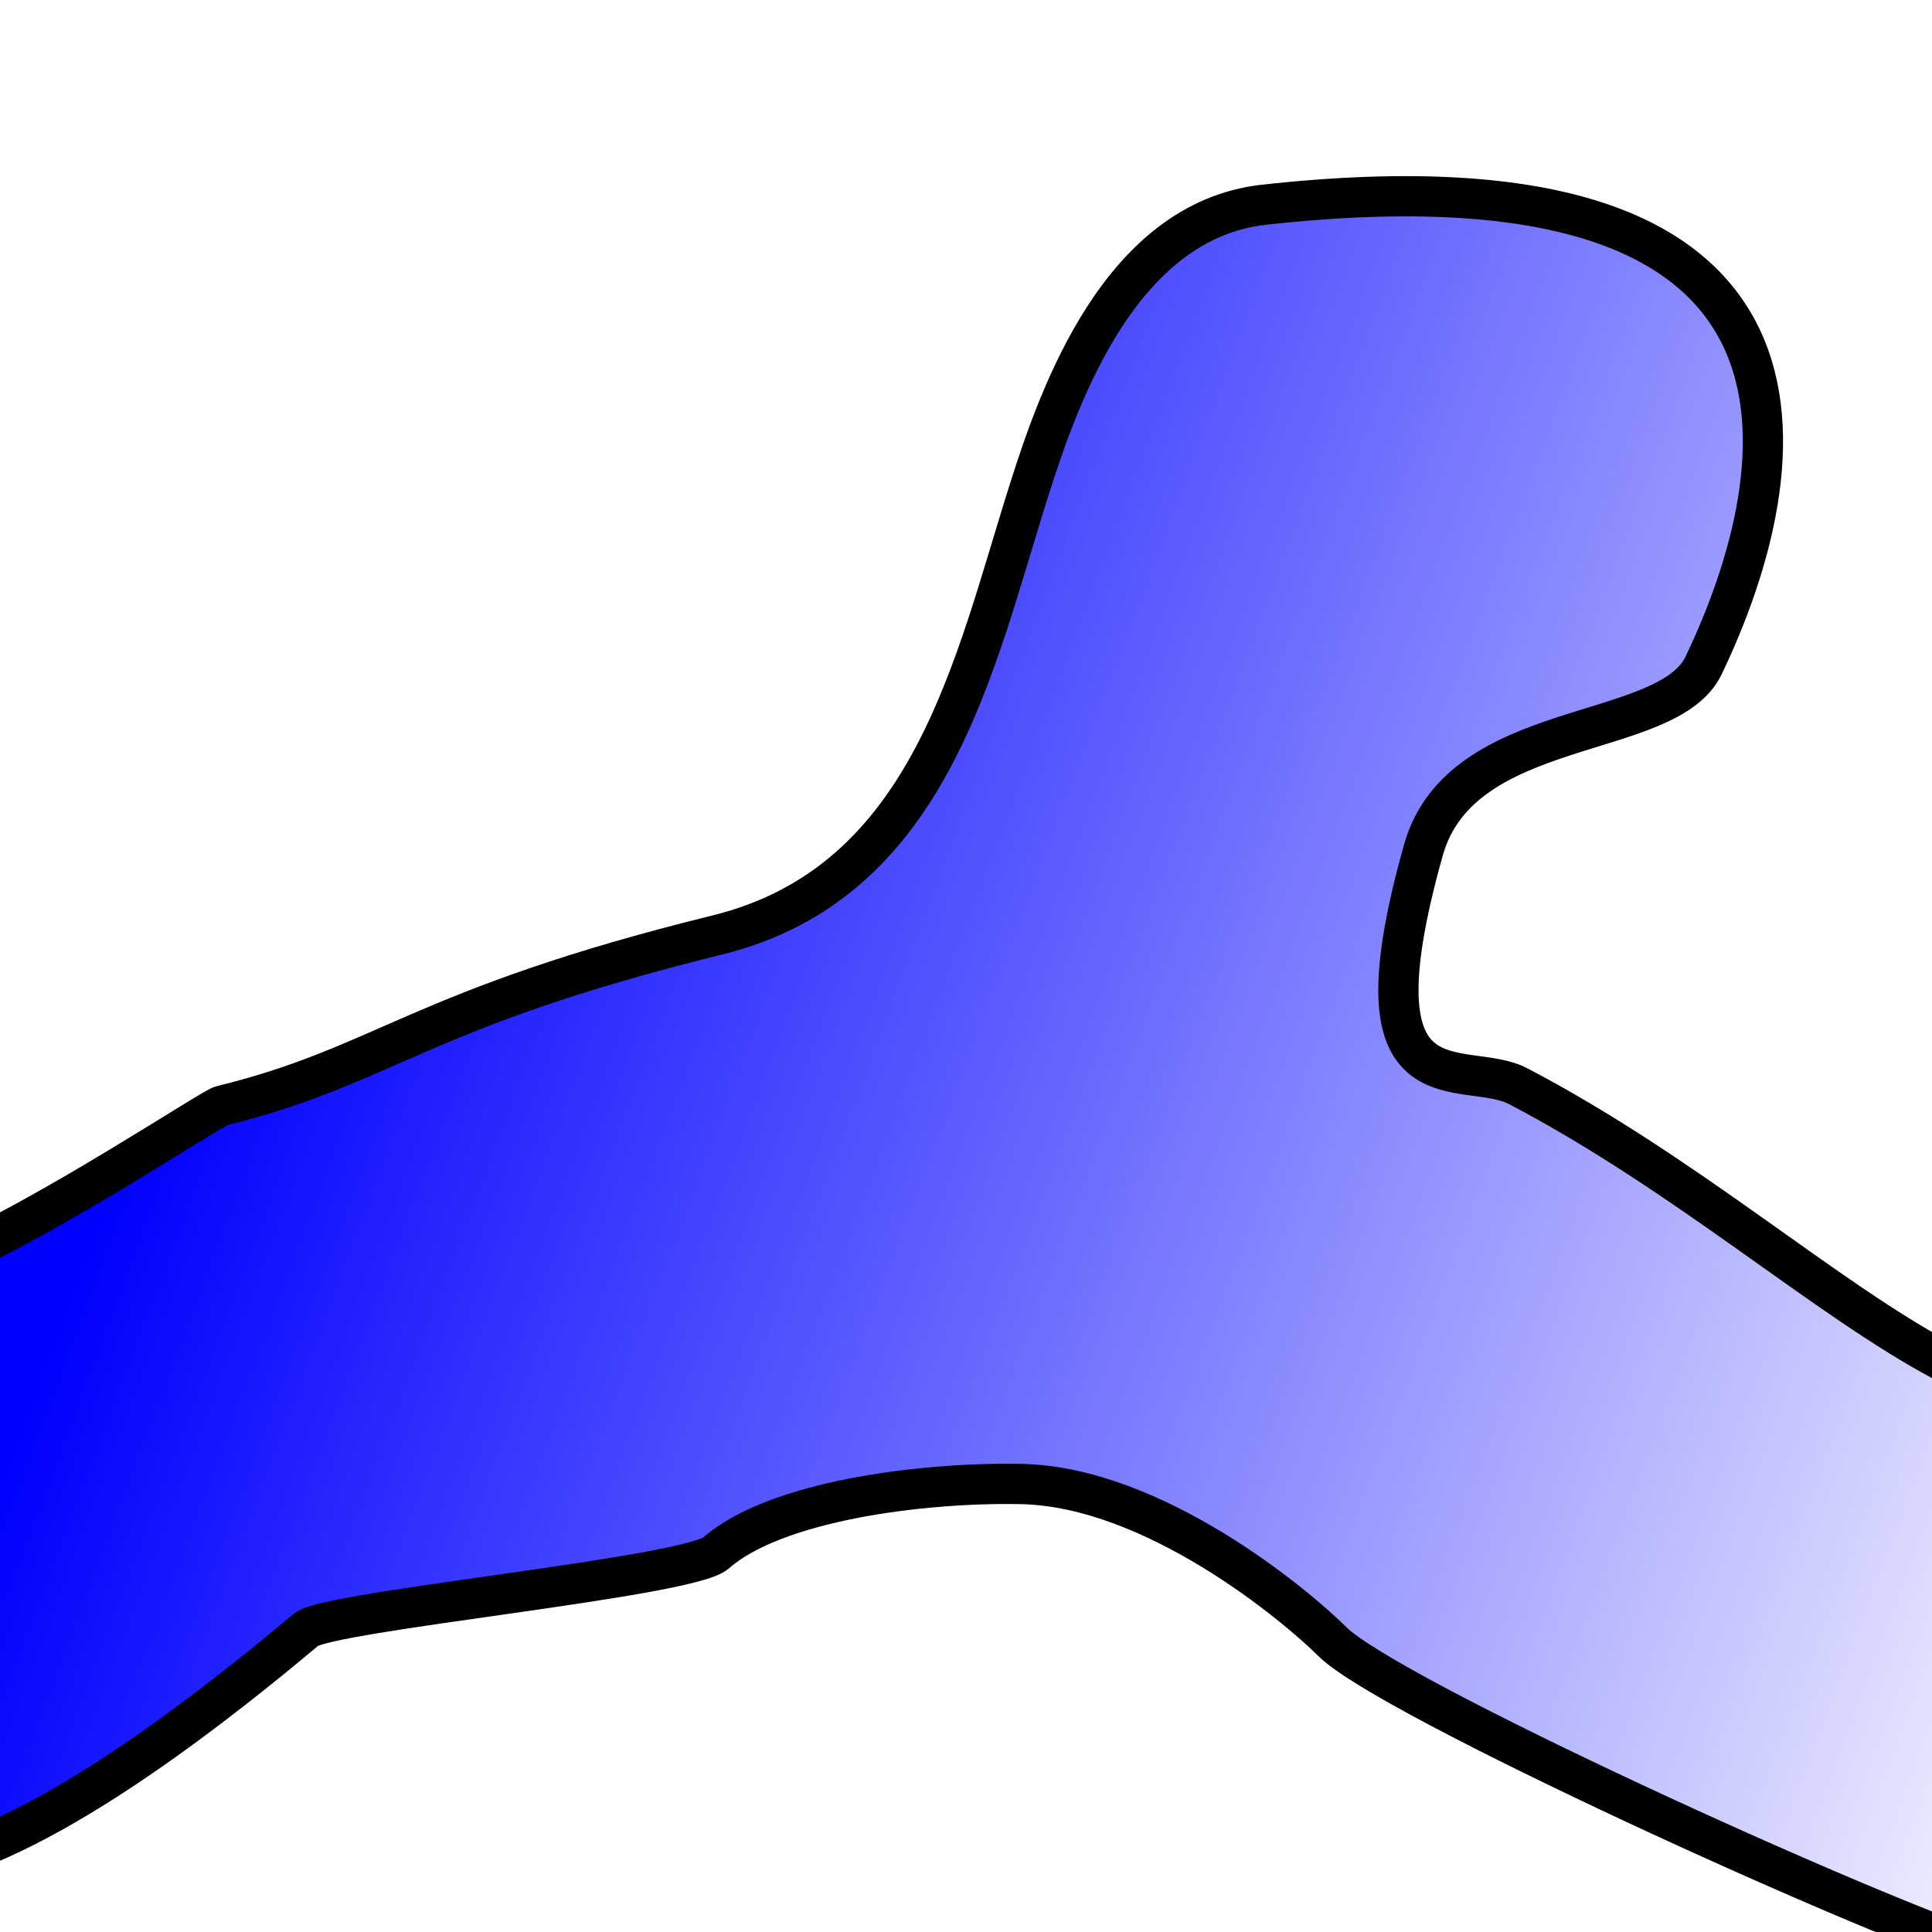
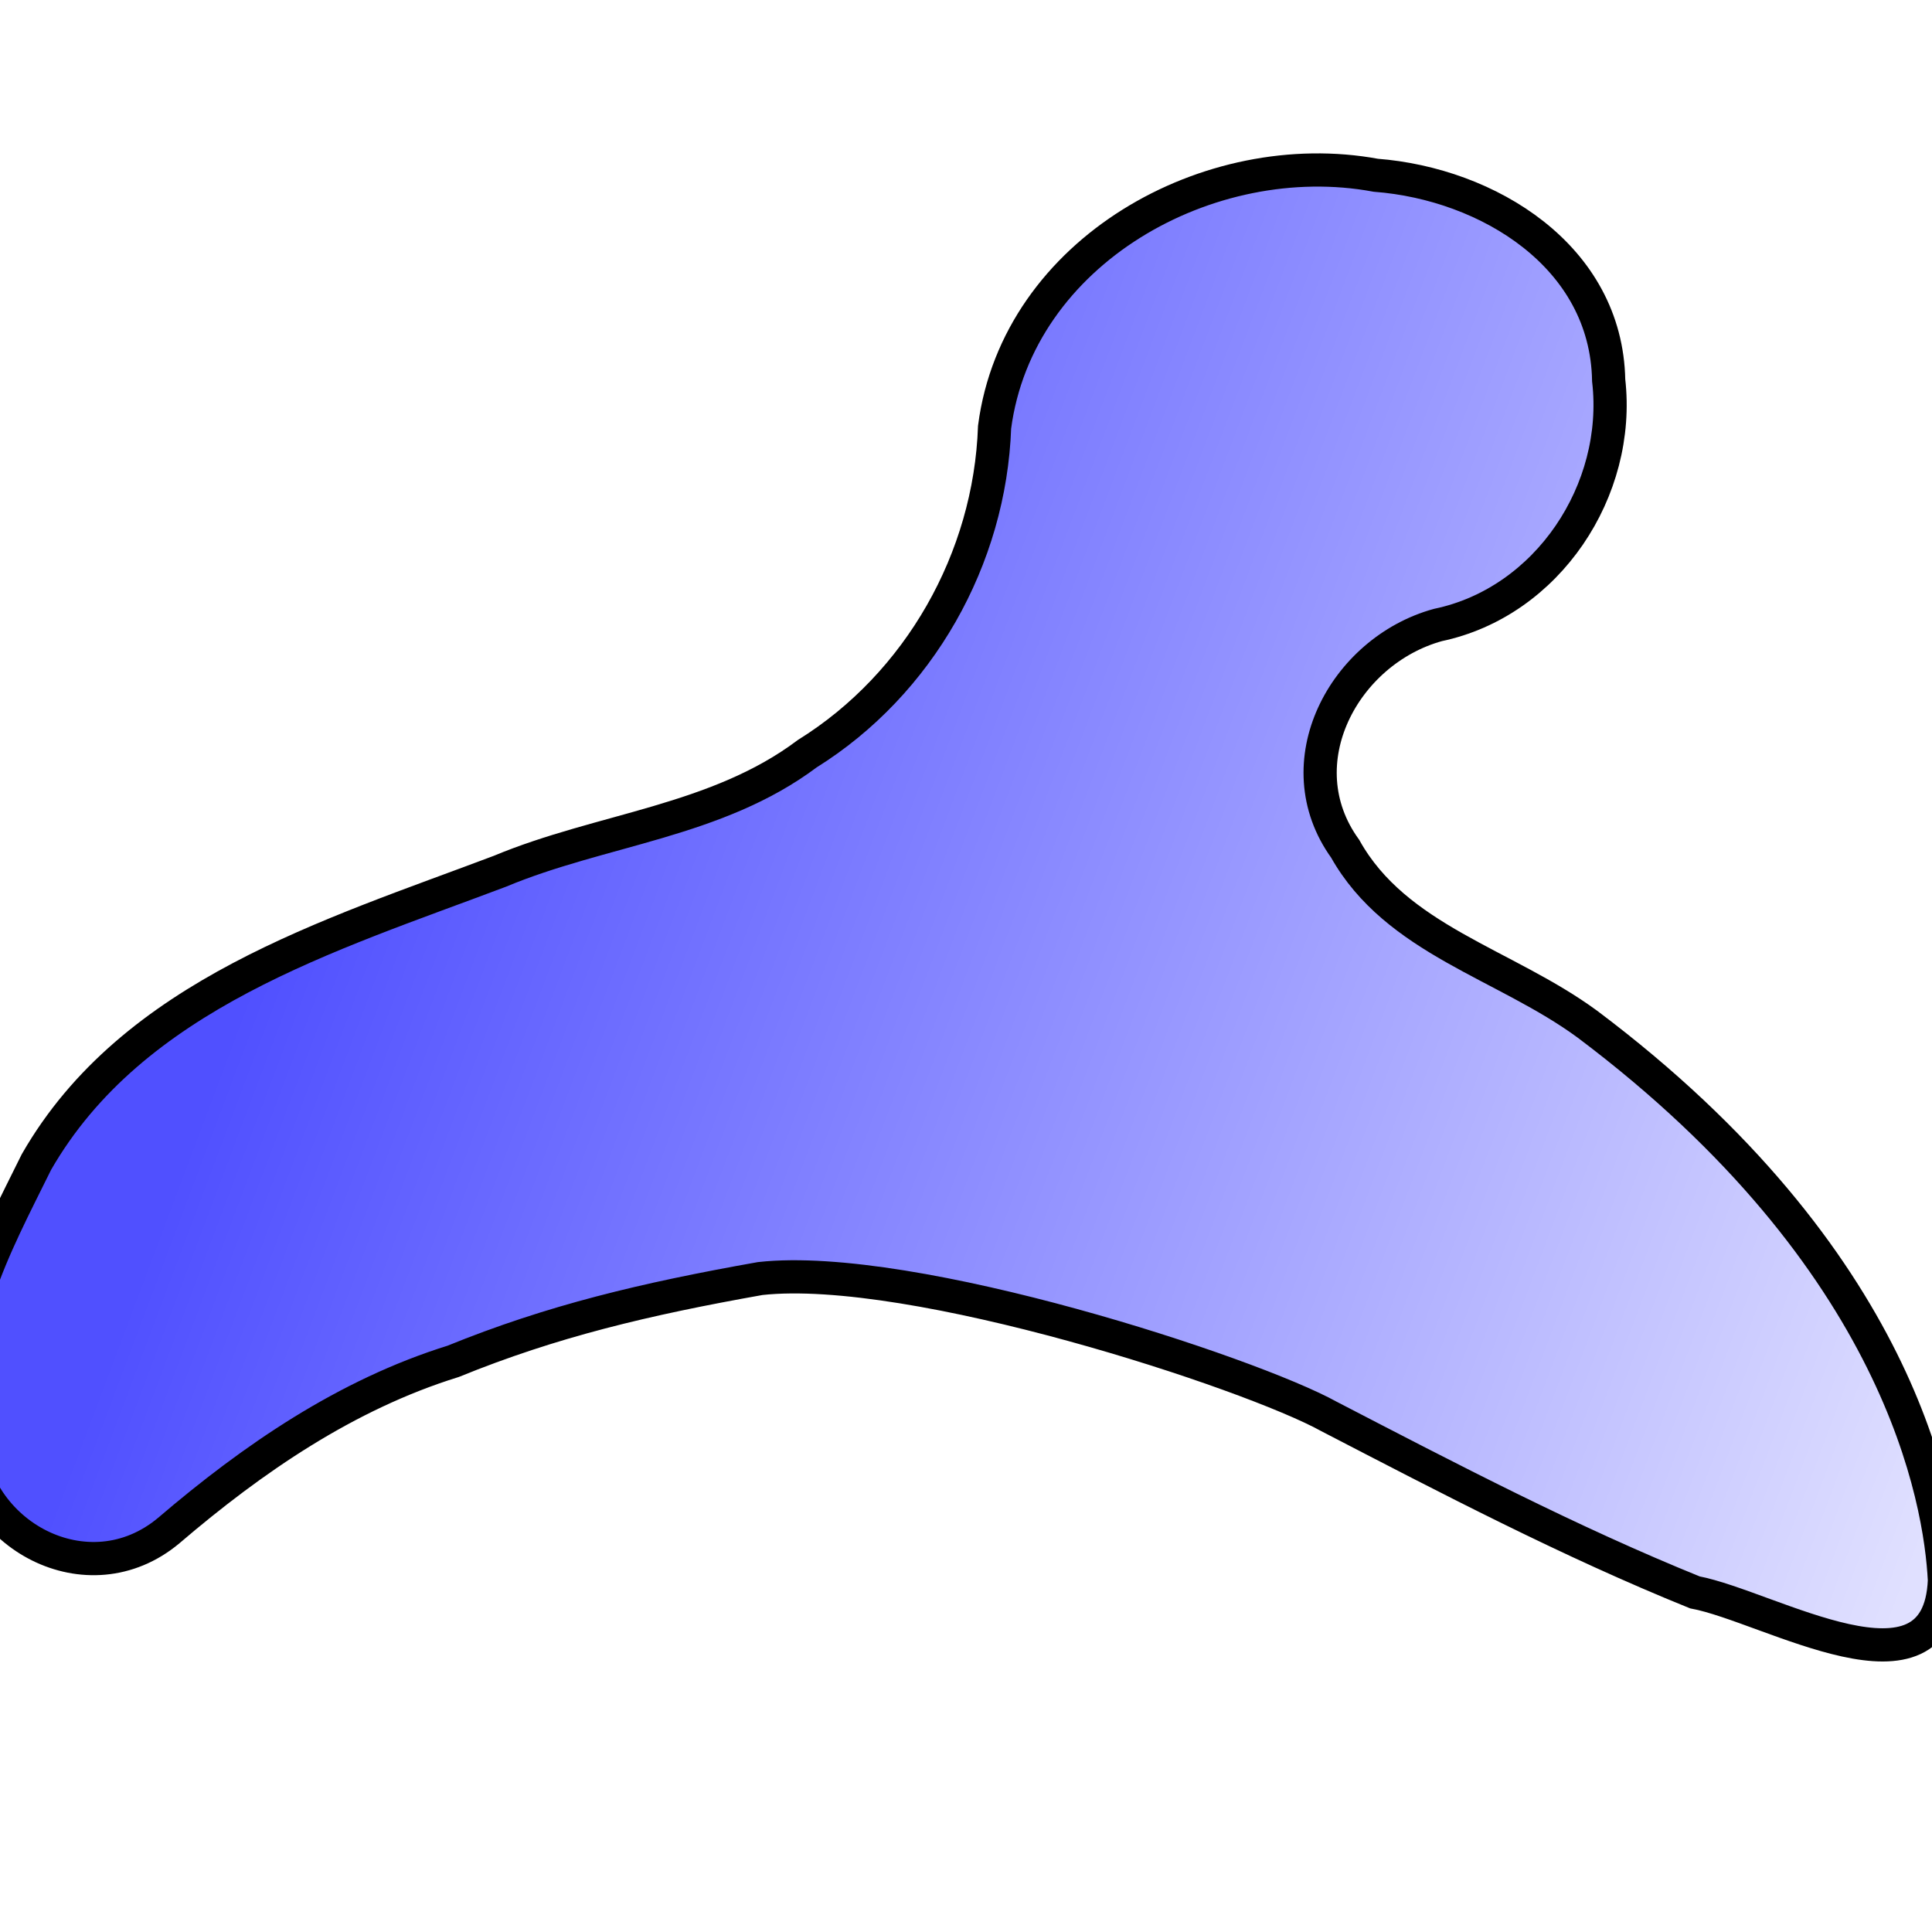
<svg xmlns="http://www.w3.org/2000/svg" xmlns:xlink="http://www.w3.org/1999/xlink" width="48" height="48" id="svg2324" version="1.1">
  <defs id="defs2326">
    <linearGradient id="linearGradient3608">
-       <stop style="stop-color:#0000ff;stop-opacity:1;" offset="0" id="stop3610" />
-       <stop style="stop-color:#0000ff;stop-opacity:0;" offset="1" id="stop3612" />
+       <stop style="stop-color:#5050ff;stop-opacity:1;" offset="0" id="stop3610" />
+       <stop style="stop-color:#e0e0ff;stop-opacity:1;" offset="1" id="stop3612" />
    </linearGradient>
    <linearGradient id="linearGradient3544">
      <stop style="stop-color:#000000;stop-opacity:1" offset="0" id="stop3546" />
      <stop style="stop-color:#0030ff;stop-opacity:0;" offset="1" id="stop3548" />
    </linearGradient>
    <linearGradient id="linearGradient3512">
      <stop style="stop-color:#0000ff;stop-opacity:1;" offset="0" id="stop3514" />
      <stop id="stop3540" offset="0.5" style="stop-color:#00007f;stop-opacity:0.498;" />
      <stop style="stop-color:#000000;stop-opacity:0;" offset="1" id="stop3516" />
    </linearGradient>
-     <linearGradient xlink:href="#linearGradient3608" id="linearGradient3614" x1="0.626" y1="4.058" x2="20.967" y2="11.716" gradientUnits="userSpaceOnUse" gradientTransform="matrix(2.443209,0,0,2.443209,8.250896,-31.00449)" />
+     <linearGradient xlink:href="#linearGradient3608" id="linearGradient3614" x1="0.626" y1="4.058" x2="20.967" y2="11.716" gradientUnits="userSpaceOnUse" gradientTransform="matrix(2.016181,0,0,2.016181,10.5957,-30.77418)" />
  </defs>
  <g id="layer1" transform="translate(0,32)">
-     <path style="fill:url(#linearGradient3614);fill-opacity:1;fill-rule:evenodd;stroke:#000000;stroke-width:1;stroke-linecap:round;stroke-linejoin:miter;stroke-miterlimit:4;stroke-opacity:1;stroke-dasharray:none;marker-end:none" d="M 48.284,1.823 C 48.915,2.157 55.446,17.081 55.136,17.209 54.825,17.337 50.886,17.029 49.638,16.626 46.276,15.54 34.486,10.167 33.103,8.786 32.193,7.879 28.67,4.934 25.37,4.87 22.864,4.821 19.25,5.298 17.79,6.583 17.099,7.191 8.16,8.021 7.606,8.487 -12.731,25.571 -4.496,0.623 -1.274,-0.712 1.101,-1.697 5.392,-4.555 5.511,-4.53 c 4.078,-1.003 4.862,-2.404 12.308,-4.24 5.325,-1.313 6.376,-6.735 7.755,-11.077 0.735,-2.315 2.251,-6.671 5.833,-7.067 14.719,-1.628 13.244,6.588 10.918,11.448 -0.906,1.894 -6.025,1.263 -6.96,4.583 -1.885,6.692 0.989,5.154 2.359,5.872 4.189,2.195 7.628,5.277 10.559,6.834 z" id="path2344" />
+     <path style="fill:url(#linearGradient3614);fill-opacity:1;fill-rule:evenodd;stroke:#000000;stroke-width:0.825;stroke-linecap:round;stroke-linejoin:miter;stroke-miterlimit:4;stroke-dasharray:none;stroke-opacity:1;marker-end:none" d="M 48.309,7.263 C 48.173,10.487 43.965,7.912 42.108,7.562 38.995,6.302 35.984,4.728 33.022,3.193 31.061,2.106 22.668,-0.65 18.888,-0.235 16.015,0.275 13.717,0.822 11.259,1.822 8.6,2.649 6.282,4.24 4.193,6.026 2.193,7.7 -0.708,6.141 -0.808,3.654 -1.389,1.205 -0.132,-1.025 0.905,-3.13 3.296,-7.297 8.201,-8.76 12.418,-10.353 c 2.52,-1.053 5.383,-1.229 7.637,-2.921 2.785,-1.733 4.541,-4.849 4.655,-8.114 0.573,-4.376 5.338,-7.021 9.47,-6.258 2.79,0.215 5.731,2.014 5.787,5.094 0.315,2.727 -1.512,5.508 -4.243,6.08 -2.332,0.643 -3.837,3.435 -2.304,5.558 1.266,2.264 3.971,2.856 6.019,4.36 7.783,5.849 8.77,11.821 8.87,13.818 z" id="path2344" />
  </g>
</svg>
